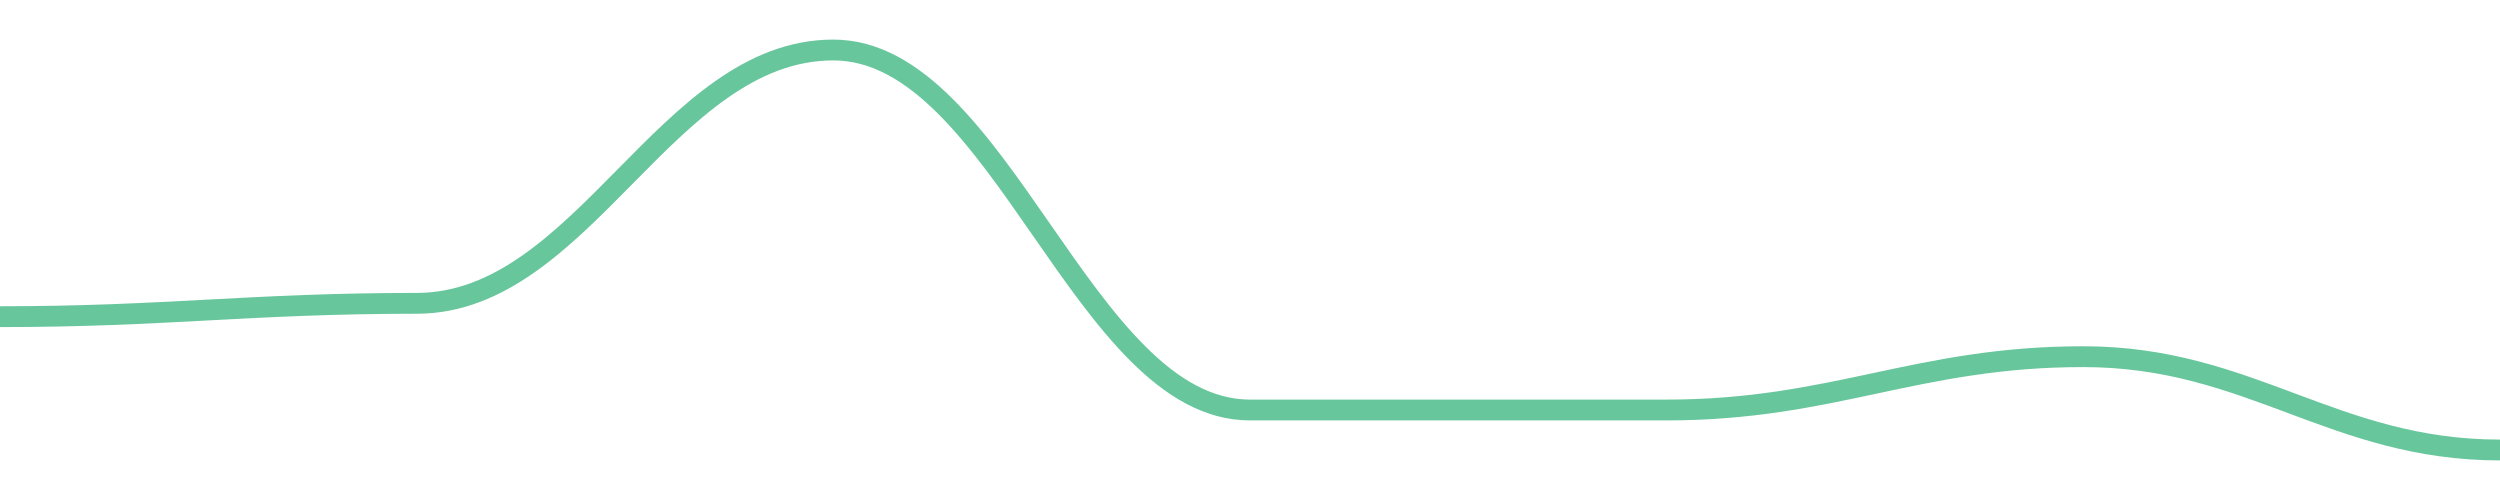
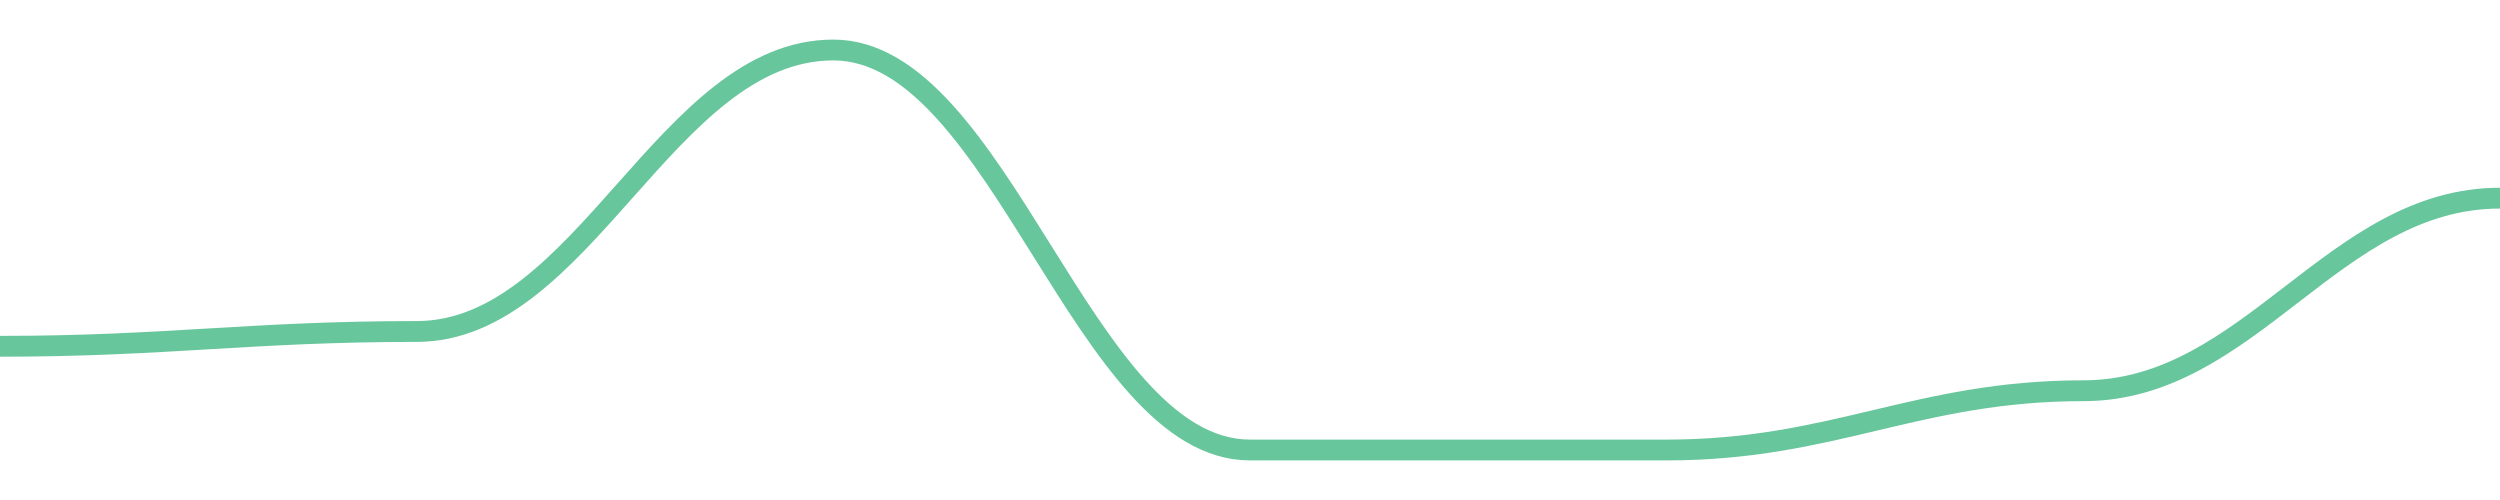
<svg width="180" height="36">
-   <path d="M 0.0,22.8 C 12.0,22.8 18.0,21.84 30.0,21.84 C 42.0,21.84 48.0,3.6 60.0,3.6 C 72.0,3.6 78.0,29.52 90.0,29.52 C 102.0,29.52 108.0,29.52 120.0,29.52 C 132.0,29.52 138.0,25.68 150.0,25.68 C 162.0,25.68 168.0,32.4 180.0,32.4 " fill="none" stroke="#42b883" stroke-width="1.5" opacity="0.8" />
+   <path d="M 0.0,24.933 C 12.0,24.933 18.0,23.867 30.0,23.867 C 42.0,23.867 48.0,3.6 60.0,3.6 C 72.0,3.6 78.0,32.4 90.0,32.4 C 102.0,32.4 108.0,32.4 120.0,32.4 C 132.0,32.4 138.0,28.133 150.0,28.133 C 162.0,28.133 168.0,14.267 180.0,14.267 " fill="none" stroke="#42b883" stroke-width="1.5" opacity="0.8" />
</svg>
